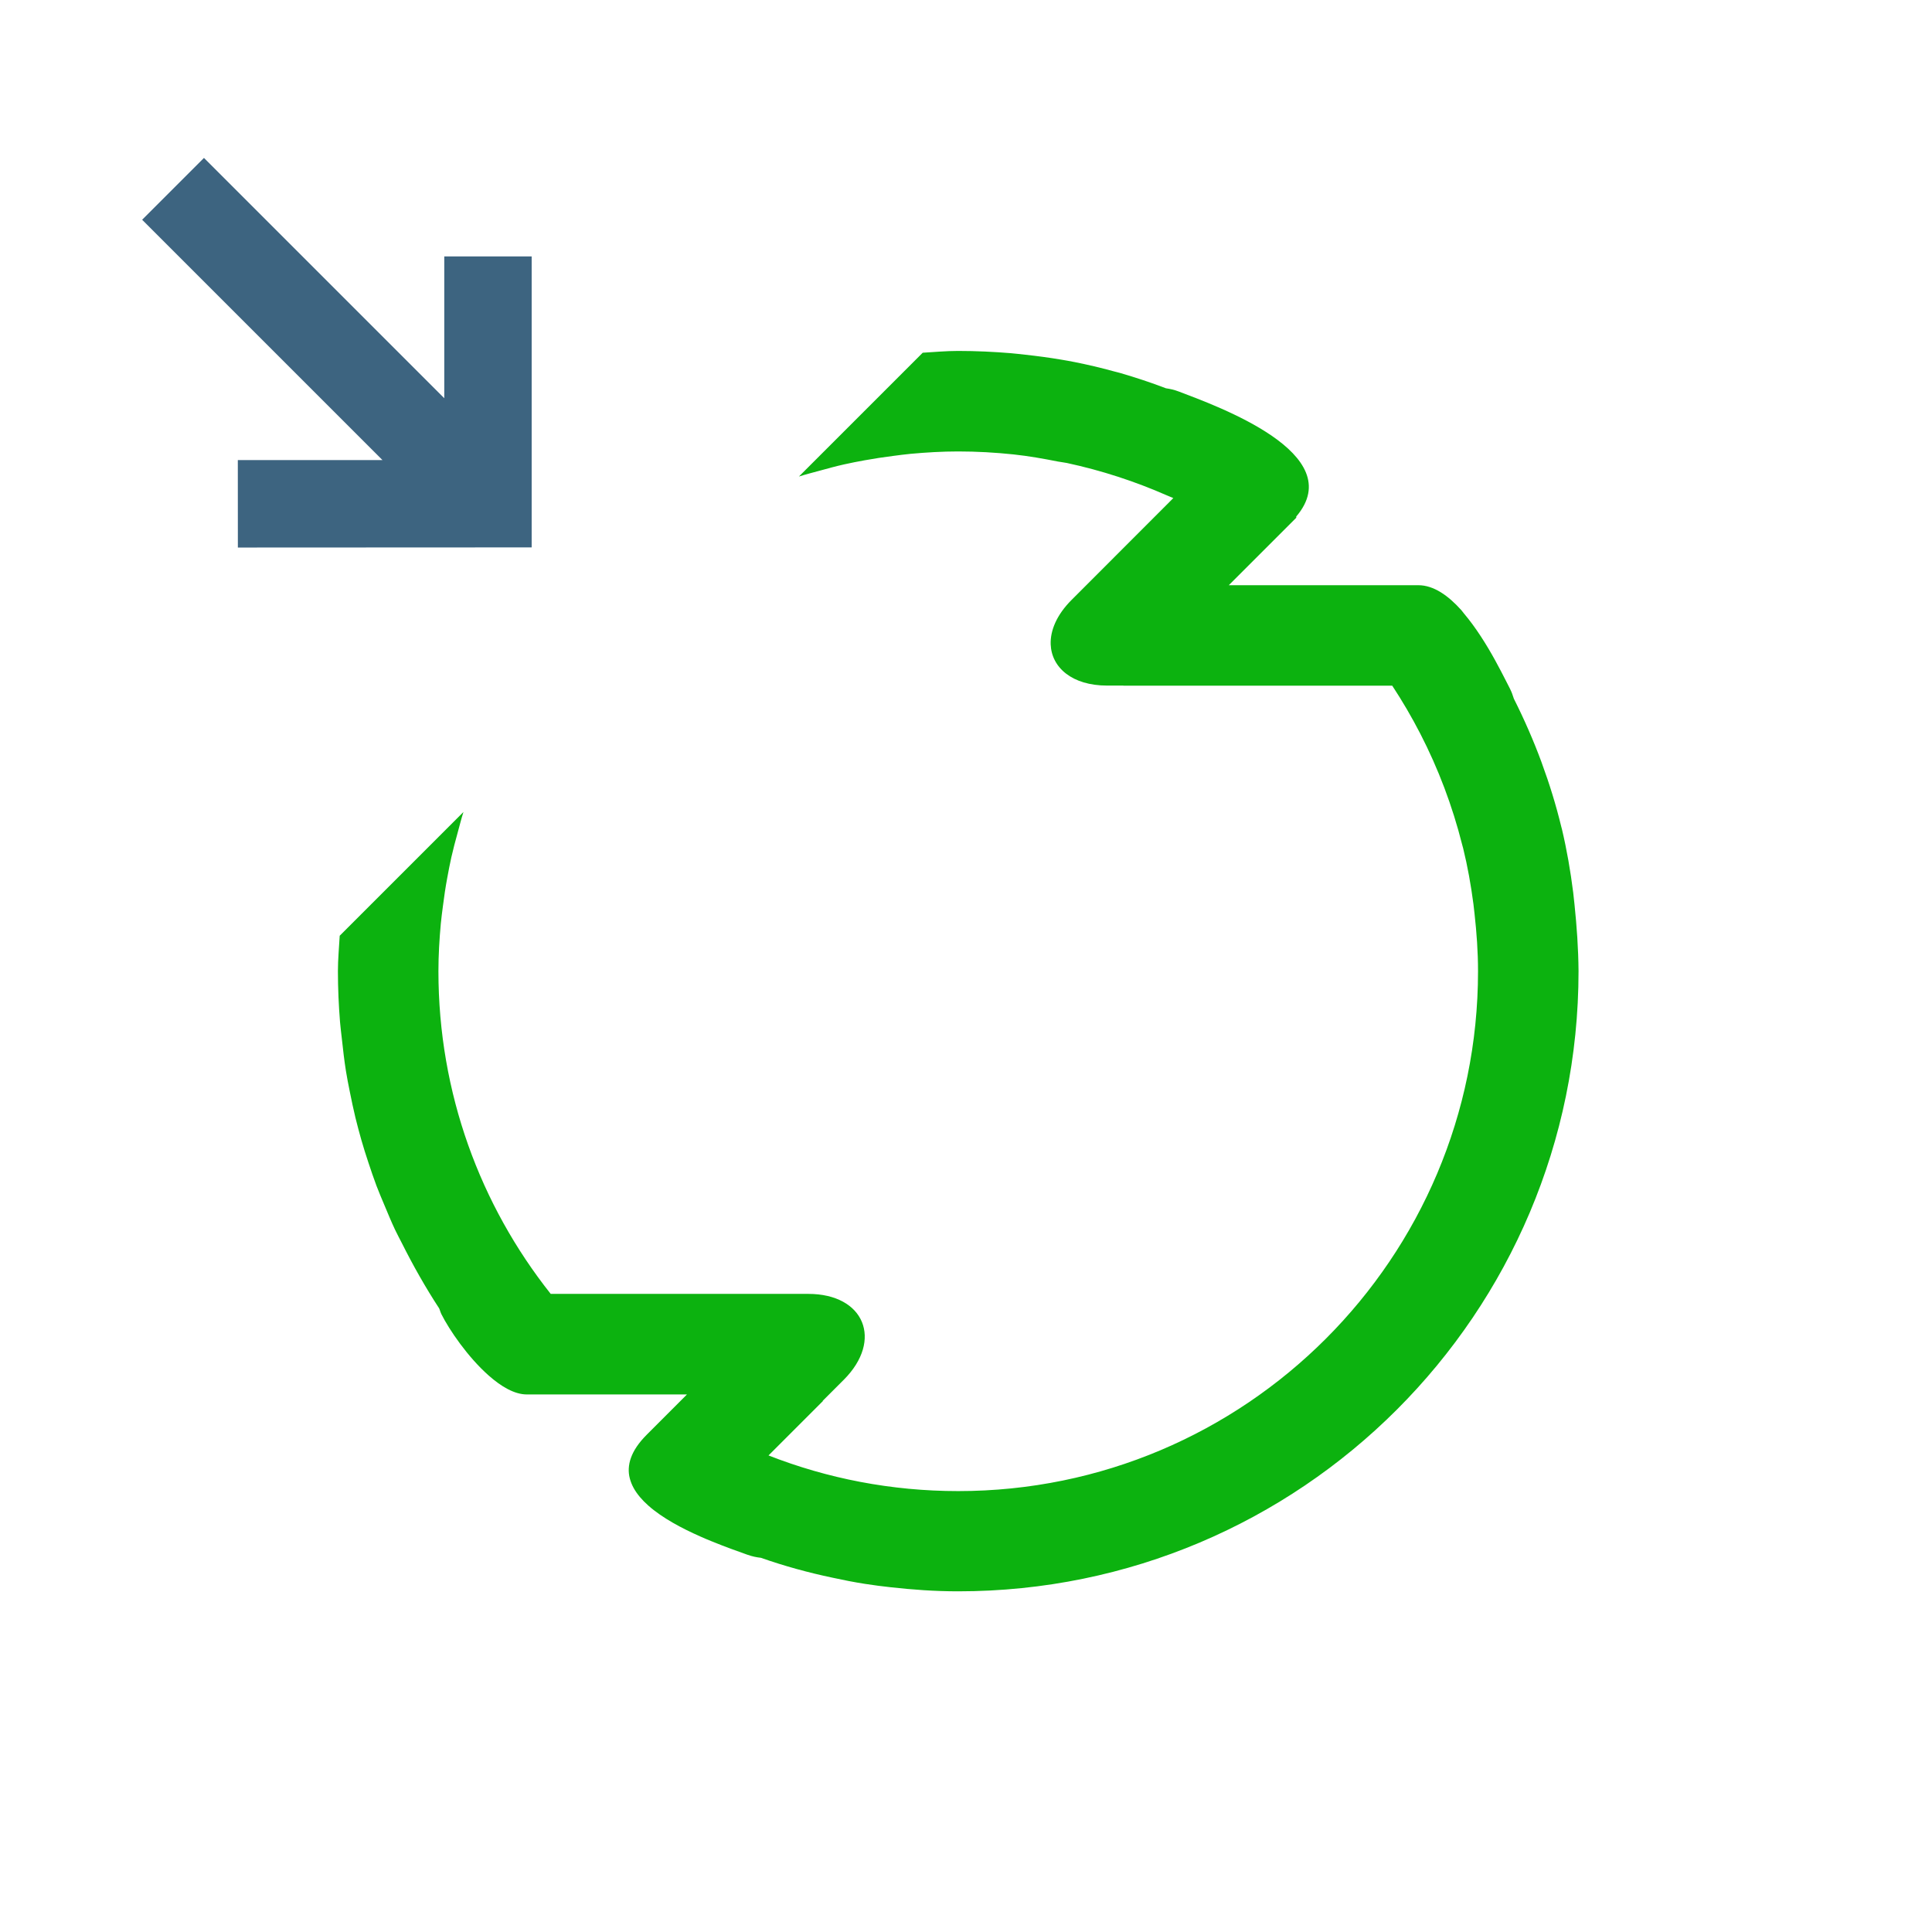
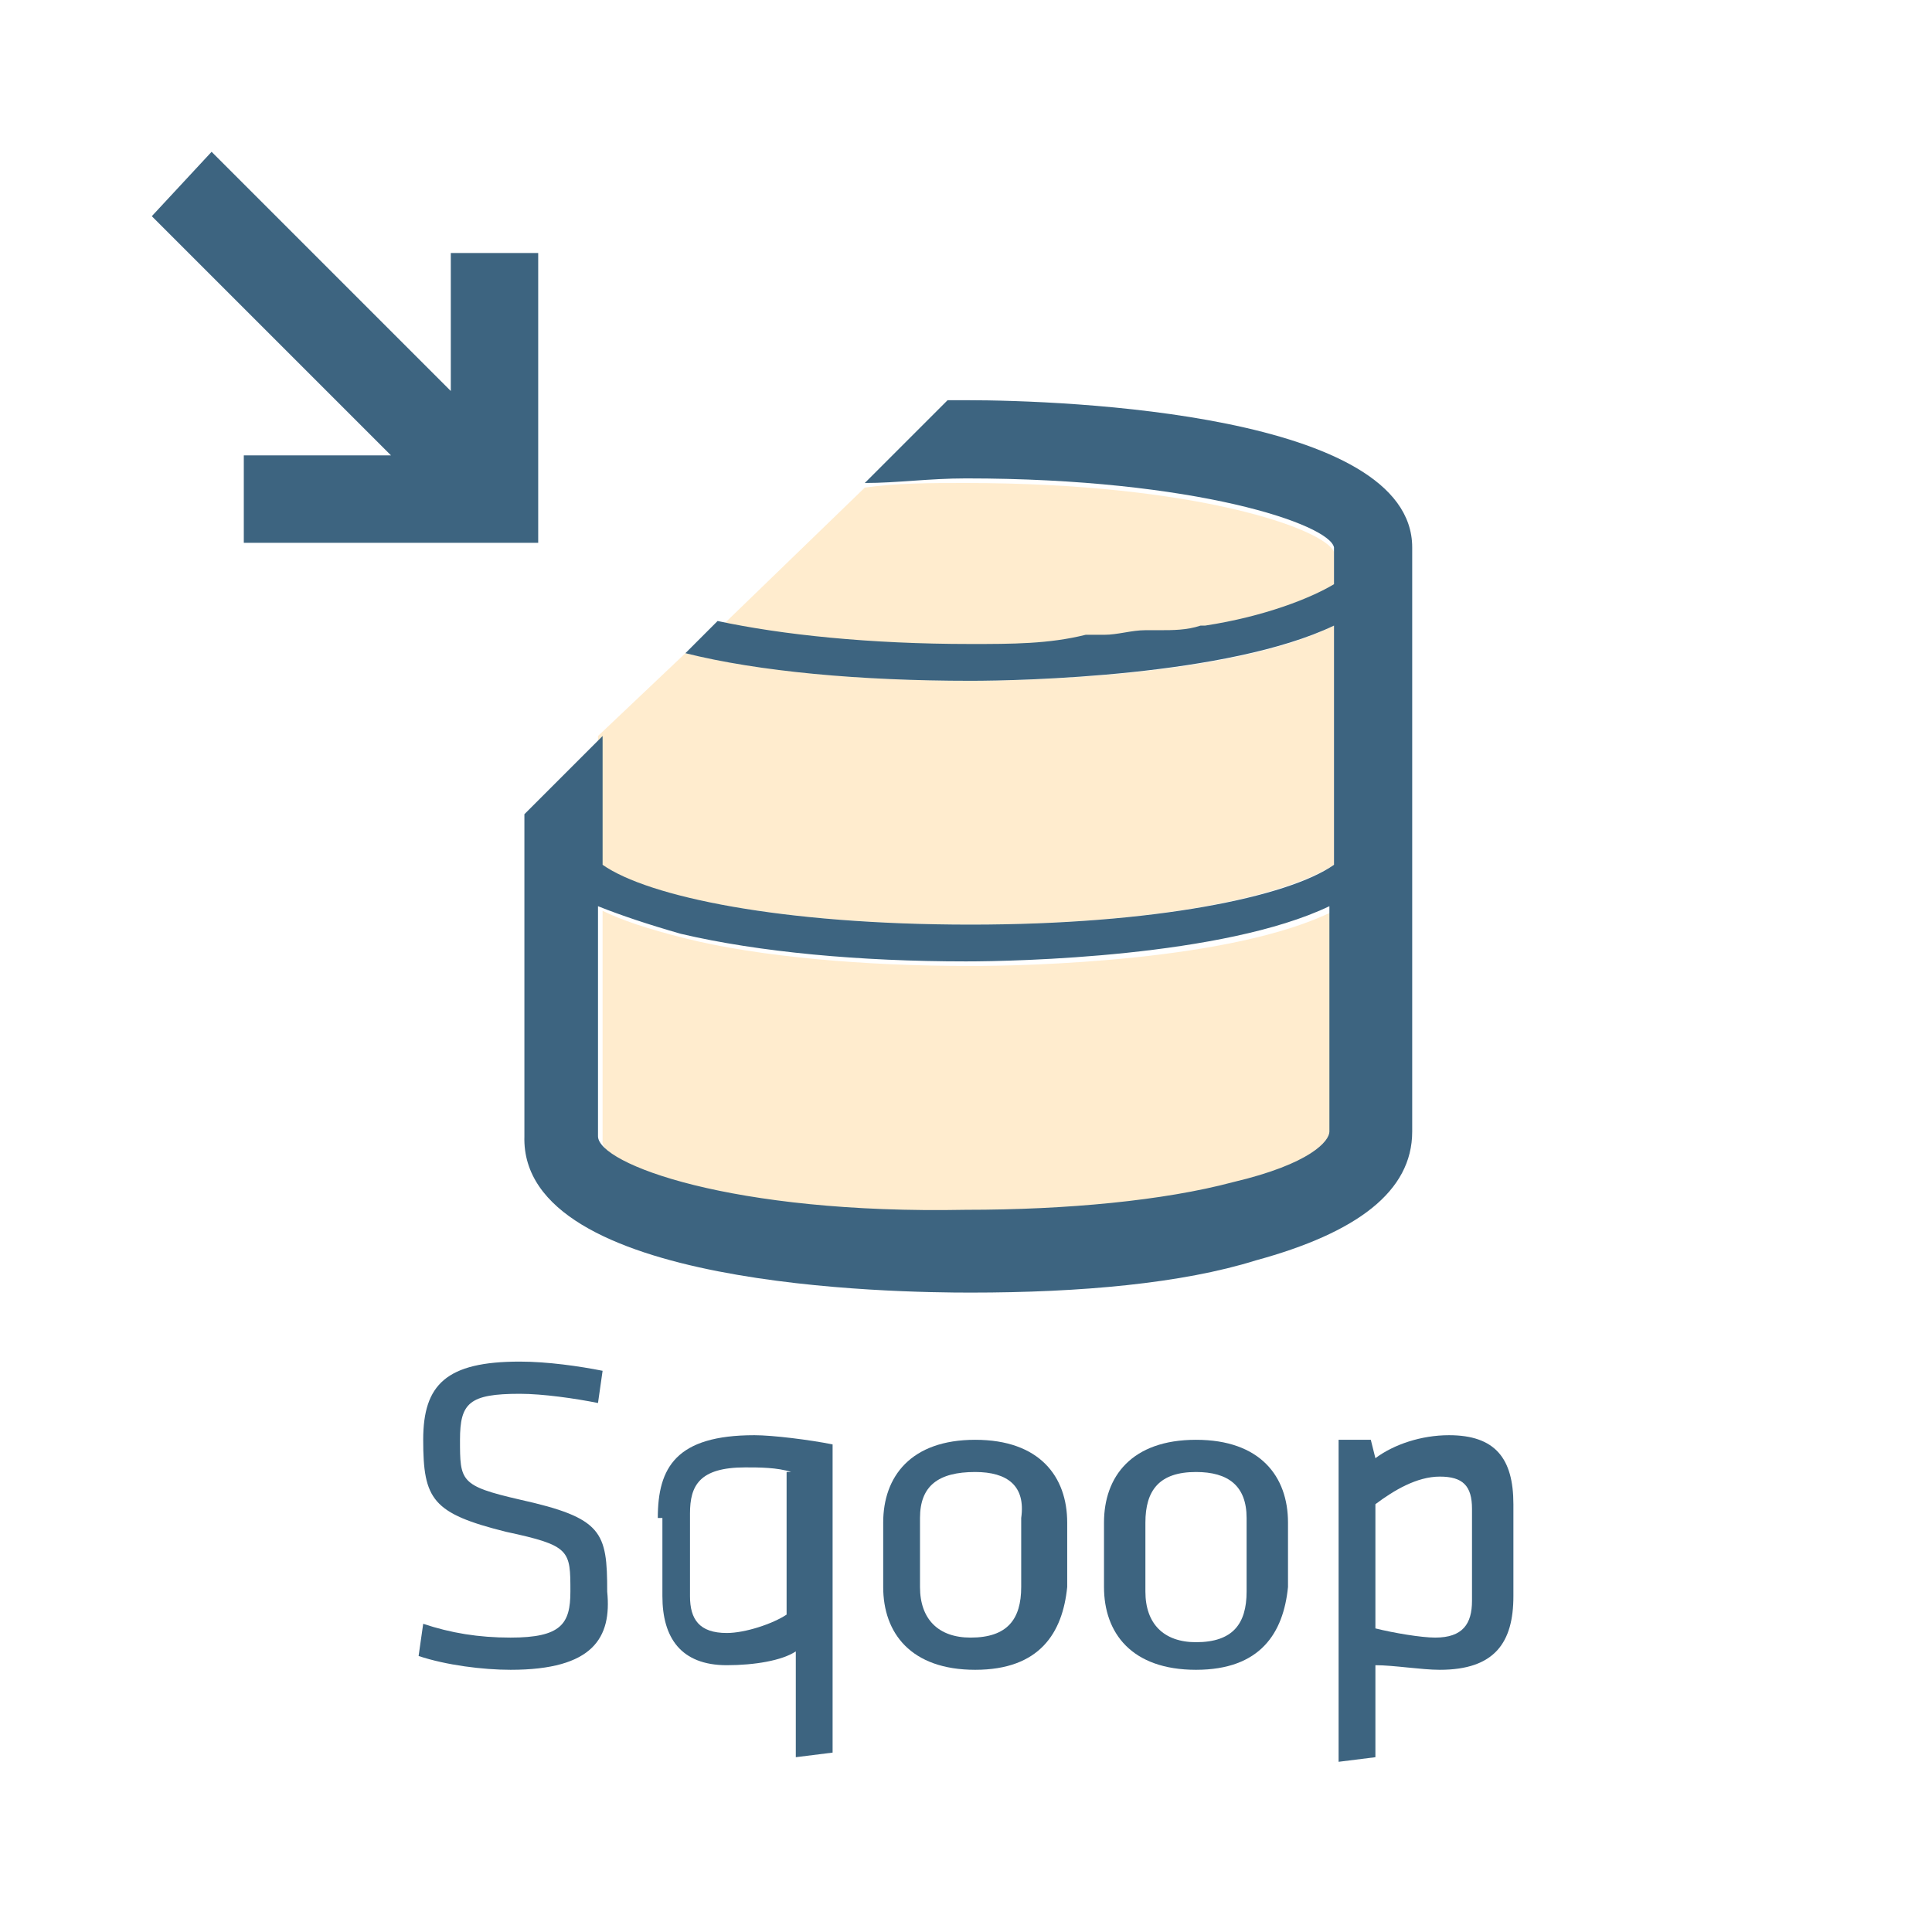
- <svg xmlns="http://www.w3.org/2000/svg" version="1.1" id="Layer_1" x="0px" y="0px" width="42px" height="42px" viewBox="0 0 42 42" enable-background="new 0 0 42 42" xml:space="preserve">
+ <svg xmlns="http://www.w3.org/2000/svg" version="1.1" id="Layer_1" x="0px" y="0px" viewBox="0 0 42 42" enable-background="new 0 0 42 42" xml:space="preserve">
  <g>
-     <polygon fill="#3D6480" points="11.558,5.574 9.658,5.574 9.658,8.657 4.434,3.433 3.09,4.777 8.315,10.002 5.17,10.002    5.171,11.903 11.558,11.9  " />
-     <path fill="#0CB20F" d="M34.229,19.669c-0.009-0.089-0.018-0.179-0.029-0.267c-0.059-0.47-0.139-0.93-0.245-1.377   c-0.004-0.019-0.01-0.037-0.015-0.056c-0.114-0.47-0.256-0.929-0.422-1.38c-0.003-0.009-0.006-0.017-0.009-0.026   c-0.172-0.465-0.372-0.922-0.598-1.372c0,0,0,0,0,0c-0.001-0.004-0.003-0.007-0.004-0.011c-0.022-0.072-0.049-0.145-0.087-0.219   c-0.021-0.04-0.048-0.094-0.072-0.141c-0.07-0.138-0.151-0.295-0.249-0.473c-0.184-0.334-0.416-0.706-0.675-1.012   c-0.019-0.022-0.036-0.048-0.055-0.07c-0.284-0.316-0.601-0.543-0.935-0.543h-4.121l1.467-1.467c0,0-0.001-0.019-0.001-0.026   c1.168-1.367-1.724-2.401-2.554-2.718c-0.096-0.037-0.188-0.057-0.278-0.07c-0.328-0.125-0.66-0.235-0.997-0.333   c-0.052-0.015-0.106-0.027-0.158-0.041c-0.27-0.074-0.545-0.139-0.826-0.195c-0.098-0.02-0.198-0.037-0.298-0.054   c-0.254-0.043-0.515-0.078-0.781-0.107c-0.104-0.011-0.207-0.024-0.313-0.033c-0.368-0.03-0.746-0.049-1.146-0.049   c-0.26,0-0.513,0.024-0.769,0.039l-2.691,2.691c0,0,0,0,0.001,0c0.152-0.049,0.308-0.087,0.463-0.13   c0.171-0.047,0.342-0.094,0.516-0.133c0.149-0.034,0.3-0.062,0.451-0.09c0.205-0.037,0.412-0.069,0.62-0.095   c0.125-0.016,0.249-0.033,0.375-0.045c0.341-0.031,0.685-0.052,1.034-0.052c0.408,0,0.811,0.023,1.208,0.065   c0.327,0.035,0.647,0.092,0.965,0.155c0.063,0.012,0.129,0.018,0.192,0.031c0.757,0.163,1.485,0.401,2.178,0.706   c0.001,0,0.002,0.001,0.003,0.001c0.044,0.019,0.089,0.036,0.133,0.056l-2.211,2.213c-0.323,0.322-0.466,0.665-0.455,0.967   c0.019,0.504,0.466,0.896,1.227,0.896h0.188h0.165l0.001,0.002h5.844c0.221,0.336,0.425,0.685,0.61,1.044   c0.391,0.759,0.698,1.569,0.911,2.415c0.006,0.026,0.014,0.051,0.021,0.077c0.097,0.395,0.169,0.8,0.223,1.21   c0.009,0.07,0.016,0.141,0.024,0.211c0.046,0.411,0.076,0.828,0.076,1.251c0,6.24-5.06,11.301-11.301,11.301   c-1.456,0-2.847-0.275-4.123-0.775l1.182-1.182l-0.004-0.005l0.155-0.155l0.304-0.304c0.43-0.431,0.541-0.897,0.393-1.256   s-0.557-0.61-1.165-0.61h-1.829h-3.771c-1.529-1.928-2.441-4.363-2.441-7.016c0-0.349,0.021-0.693,0.052-1.034   c0.012-0.126,0.029-0.25,0.045-0.375c0.026-0.209,0.057-0.416,0.095-0.62c0.028-0.151,0.056-0.302,0.09-0.451   c0.039-0.174,0.085-0.344,0.132-0.515c0.043-0.155,0.081-0.312,0.13-0.465l-2.69,2.69c-0.014,0.256-0.039,0.51-0.039,0.77   c0,0.376,0.017,0.744,0.046,1.107c0.01,0.127,0.028,0.25,0.041,0.376c0.025,0.23,0.051,0.46,0.087,0.685   c0.024,0.152,0.054,0.301,0.084,0.45c0.038,0.191,0.078,0.381,0.123,0.568c0.04,0.162,0.083,0.323,0.128,0.482   c0.048,0.166,0.099,0.331,0.154,0.494c0.056,0.169,0.113,0.337,0.175,0.503c0.054,0.143,0.115,0.284,0.174,0.425   c0.075,0.178,0.148,0.358,0.231,0.533c0.046,0.098,0.099,0.193,0.148,0.291c0.242,0.482,0.508,0.955,0.81,1.417   c0.005,0.013,0.01,0.026,0.015,0.039c0.009,0.027,0.018,0.054,0.031,0.082c0.174,0.348,0.579,0.94,1.03,1.338   c0.273,0.242,0.563,0.412,0.829,0.412h3.482l-0.876,0.877c-0.174,0.174-0.284,0.341-0.341,0.499   c-0.029,0.079-0.044,0.157-0.048,0.232s0.004,0.149,0.023,0.22s0.047,0.141,0.084,0.208c0.075,0.135,0.185,0.262,0.318,0.38   c0.304,0.27,0.729,0.495,1.137,0.675c0.077,0.034,0.151,0.066,0.226,0.096c0.314,0.129,0.602,0.23,0.795,0.299c0,0,0.001,0,0.002,0   c0.099,0.036,0.194,0.055,0.286,0.065c0,0,0,0,0,0c0,0,0.001,0,0.001,0c0.502,0.177,1.024,0.321,1.563,0.434   c0.229,0.05,0.462,0.096,0.7,0.133c0.184,0.028,0.372,0.054,0.563,0.074c0.468,0.052,0.95,0.088,1.464,0.088   c7.447,0,13.485-6.037,13.485-13.484C34.312,20.619,34.278,20.14,34.229,19.669z" />
+     <path fill="none" d="M20,34.9c0,0.5,0.1,0.7,0.7,0.7c0.4,0,0.9-0.2,1.3-0.4v-0.9h-1.2C20.2,34.2,20,34.4,20,34.9z" />
+     <g>
+       <path fill="#FFECCE" d="M21.1,26.4c2.2,0,4.3-0.2,5.8-0.6c1.7-0.5,2.1-1,2.1-1.1v-4.9c-2.2,1.1-6.7,1.2-7.9,1.2    c-2.3,0-4.6-0.2-6.2-0.6c-0.8-0.2-1.4-0.4-1.8-0.6l0,5C13,25.3,15.9,26.4,21.1,26.4L21.1,26.4z" />
+       <path fill="#FFECCE" d="M21.1,20.1c4,0,6.8-0.6,7.9-1.3v-5.2c-2.2,1.1-6.7,1.2-7.9,1.2c-2.3,0-4.5-0.2-6.2-0.6L13,16l0,2.8    C14.1,19.5,17,20.1,21.1,20.1z" />
+       <path fill="#FFECCE" d="M23.6,13.9c0.1,0,0.2,0,0.4,0c0.3,0,0.6-0.1,0.9-0.1c0.1,0,0.2,0,0.3,0c0.3,0,0.6-0.1,0.9-0.1    c0,0,0.1,0,0.1,0c1.3-0.2,2.2-0.6,2.8-0.9v-0.8c-0.2-0.5-3-1.5-8-1.5c-0.8,0-1.5,0-2.2,0.1l-3.1,3c1.4,0.3,3.3,0.5,5.5,0.5    C22,14,22.8,14,23.6,13.9z" />
+       <path fill="#3D6480" d="M21.1,28.1c2.4,0,4.6-0.2,6.2-0.7c2.2-0.6,3.4-1.5,3.4-2.8V11.9c0-2.9-7.5-3.2-9.7-3.2c-0.1,0-0.3,0-0.4,0    l-1.8,1.8c0.7,0,1.4-0.1,2.2-0.1c5,0,7.9,1,8,1.5v0.8c-0.5,0.3-1.5,0.7-2.8,0.9c0,0-0.1,0-0.1,0c-0.3,0.1-0.6,0.1-0.9,0.1    c-0.1,0-0.2,0-0.3,0c-0.3,0-0.6,0.1-0.9,0.1c-0.1,0-0.2,0-0.4,0C22.8,14,22,14,21.1,14c-2.2,0-4.1-0.2-5.5-0.5l-0.7,0.7    c1.6,0.4,3.8,0.6,6.2,0.6c1.1,0,5.6-0.1,7.9-1.2v5.2c-1,0.7-3.9,1.3-7.9,1.3c-4.1,0-7-0.6-8-1.3l0-2.8l-1.7,1.7v7    C11.3,28,19.5,28.1,21.1,28.1L21.1,28.1z M13,24.7l0-5c0.5,0.2,1.1,0.4,1.8,0.6c1.7,0.4,3.9,0.6,6.2,0.6c1.1,0,5.6-0.1,7.9-1.2    v4.9c0,0.2-0.4,0.7-2.1,1.1c-1.5,0.4-3.6,0.6-5.8,0.6h0C15.9,26.4,13,25.3,13,24.7z" />
+       <polygon fill="#3D6480" points="5.3,9.9 5.3,11.8 11.7,11.8 11.7,5.5 9.8,5.5 9.8,8.5 4.6,3.3 3.3,4.7 8.5,9.9   " />
+     </g>
+     <g>
+       <path fill="#3D6480" d="M11.1,36.3c-0.6,0-1.4-0.1-2-0.3l0.1-0.7c0.6,0.2,1.2,0.3,1.9,0.3c1.1,0,1.3-0.3,1.3-1c0-0.9,0-1-1.4-1.3    c-1.6-0.4-1.8-0.7-1.8-2c0-1.2,0.5-1.7,2.1-1.7c0.6,0,1.3,0.1,1.8,0.2l-0.1,0.7c-0.5-0.1-1.2-0.2-1.7-0.2c-1.1,0-1.3,0.2-1.3,1    c0,0.9,0,1,1.3,1.3c1.8,0.4,1.9,0.7,1.9,2C13.3,35.6,12.9,36.3,11.1,36.3z" />
+       <path fill="#3D6480" d="M14.3,33c0-1.1,0.4-1.8,2.1-1.8c0.4,0,1.2,0.1,1.7,0.2v6.7l-0.8,0.1v-2.3c-0.3,0.2-0.9,0.3-1.5,0.3    c-1,0-1.4-0.6-1.4-1.5V33z M17.2,32c-0.3-0.1-0.7-0.1-1-0.1c-1,0-1.2,0.4-1.2,1v1.8c0,0.5,0.2,0.8,0.8,0.8c0.4,0,1-0.2,1.3-0.4V32    z" />
+       <path fill="#3D6480" d="M21.2,36.3c-1.4,0-2-0.8-2-1.8v-1.4c0-1,0.6-1.8,2-1.8c1.4,0,2,0.8,2,1.8v1.4    C23.1,35.5,22.6,36.3,21.2,36.3z M21.2,32C20.4,32,20,32.3,20,33v1.5c0,0.7,0.4,1.1,1.1,1.1c0.8,0,1.1-0.4,1.1-1.1V33    C22.3,32.3,21.9,32,21.2,32z" />
+       <path fill="#3D6480" d="M26,36.3c-1.4,0-2-0.8-2-1.8v-1.4c0-1,0.6-1.8,2-1.8c1.4,0,2,0.8,2,1.8v1.4C27.9,35.5,27.4,36.3,26,36.3z     M26,32c-0.8,0-1.1,0.4-1.1,1.1v1.5c0,0.7,0.4,1.1,1.1,1.1c0.8,0,1.1-0.4,1.1-1.1V33C27.1,32.3,26.7,32,26,32z" />
+       <path fill="#3D6480" d="M32.9,34.7c0,1-0.4,1.6-1.6,1.6c-0.4,0-1-0.1-1.4-0.1v2l-0.8,0.1v-7h0.7l0.1,0.4c0.4-0.3,1-0.5,1.6-0.5    c1,0,1.4,0.5,1.4,1.5V34.7z M29.9,35.4c0.4,0.1,1,0.2,1.3,0.2c0.6,0,0.8-0.3,0.8-0.8v-2c0-0.5-0.2-0.7-0.7-0.7    c-0.5,0-1,0.3-1.4,0.6V35.4z" />
+     </g>
  </g>
</svg>
